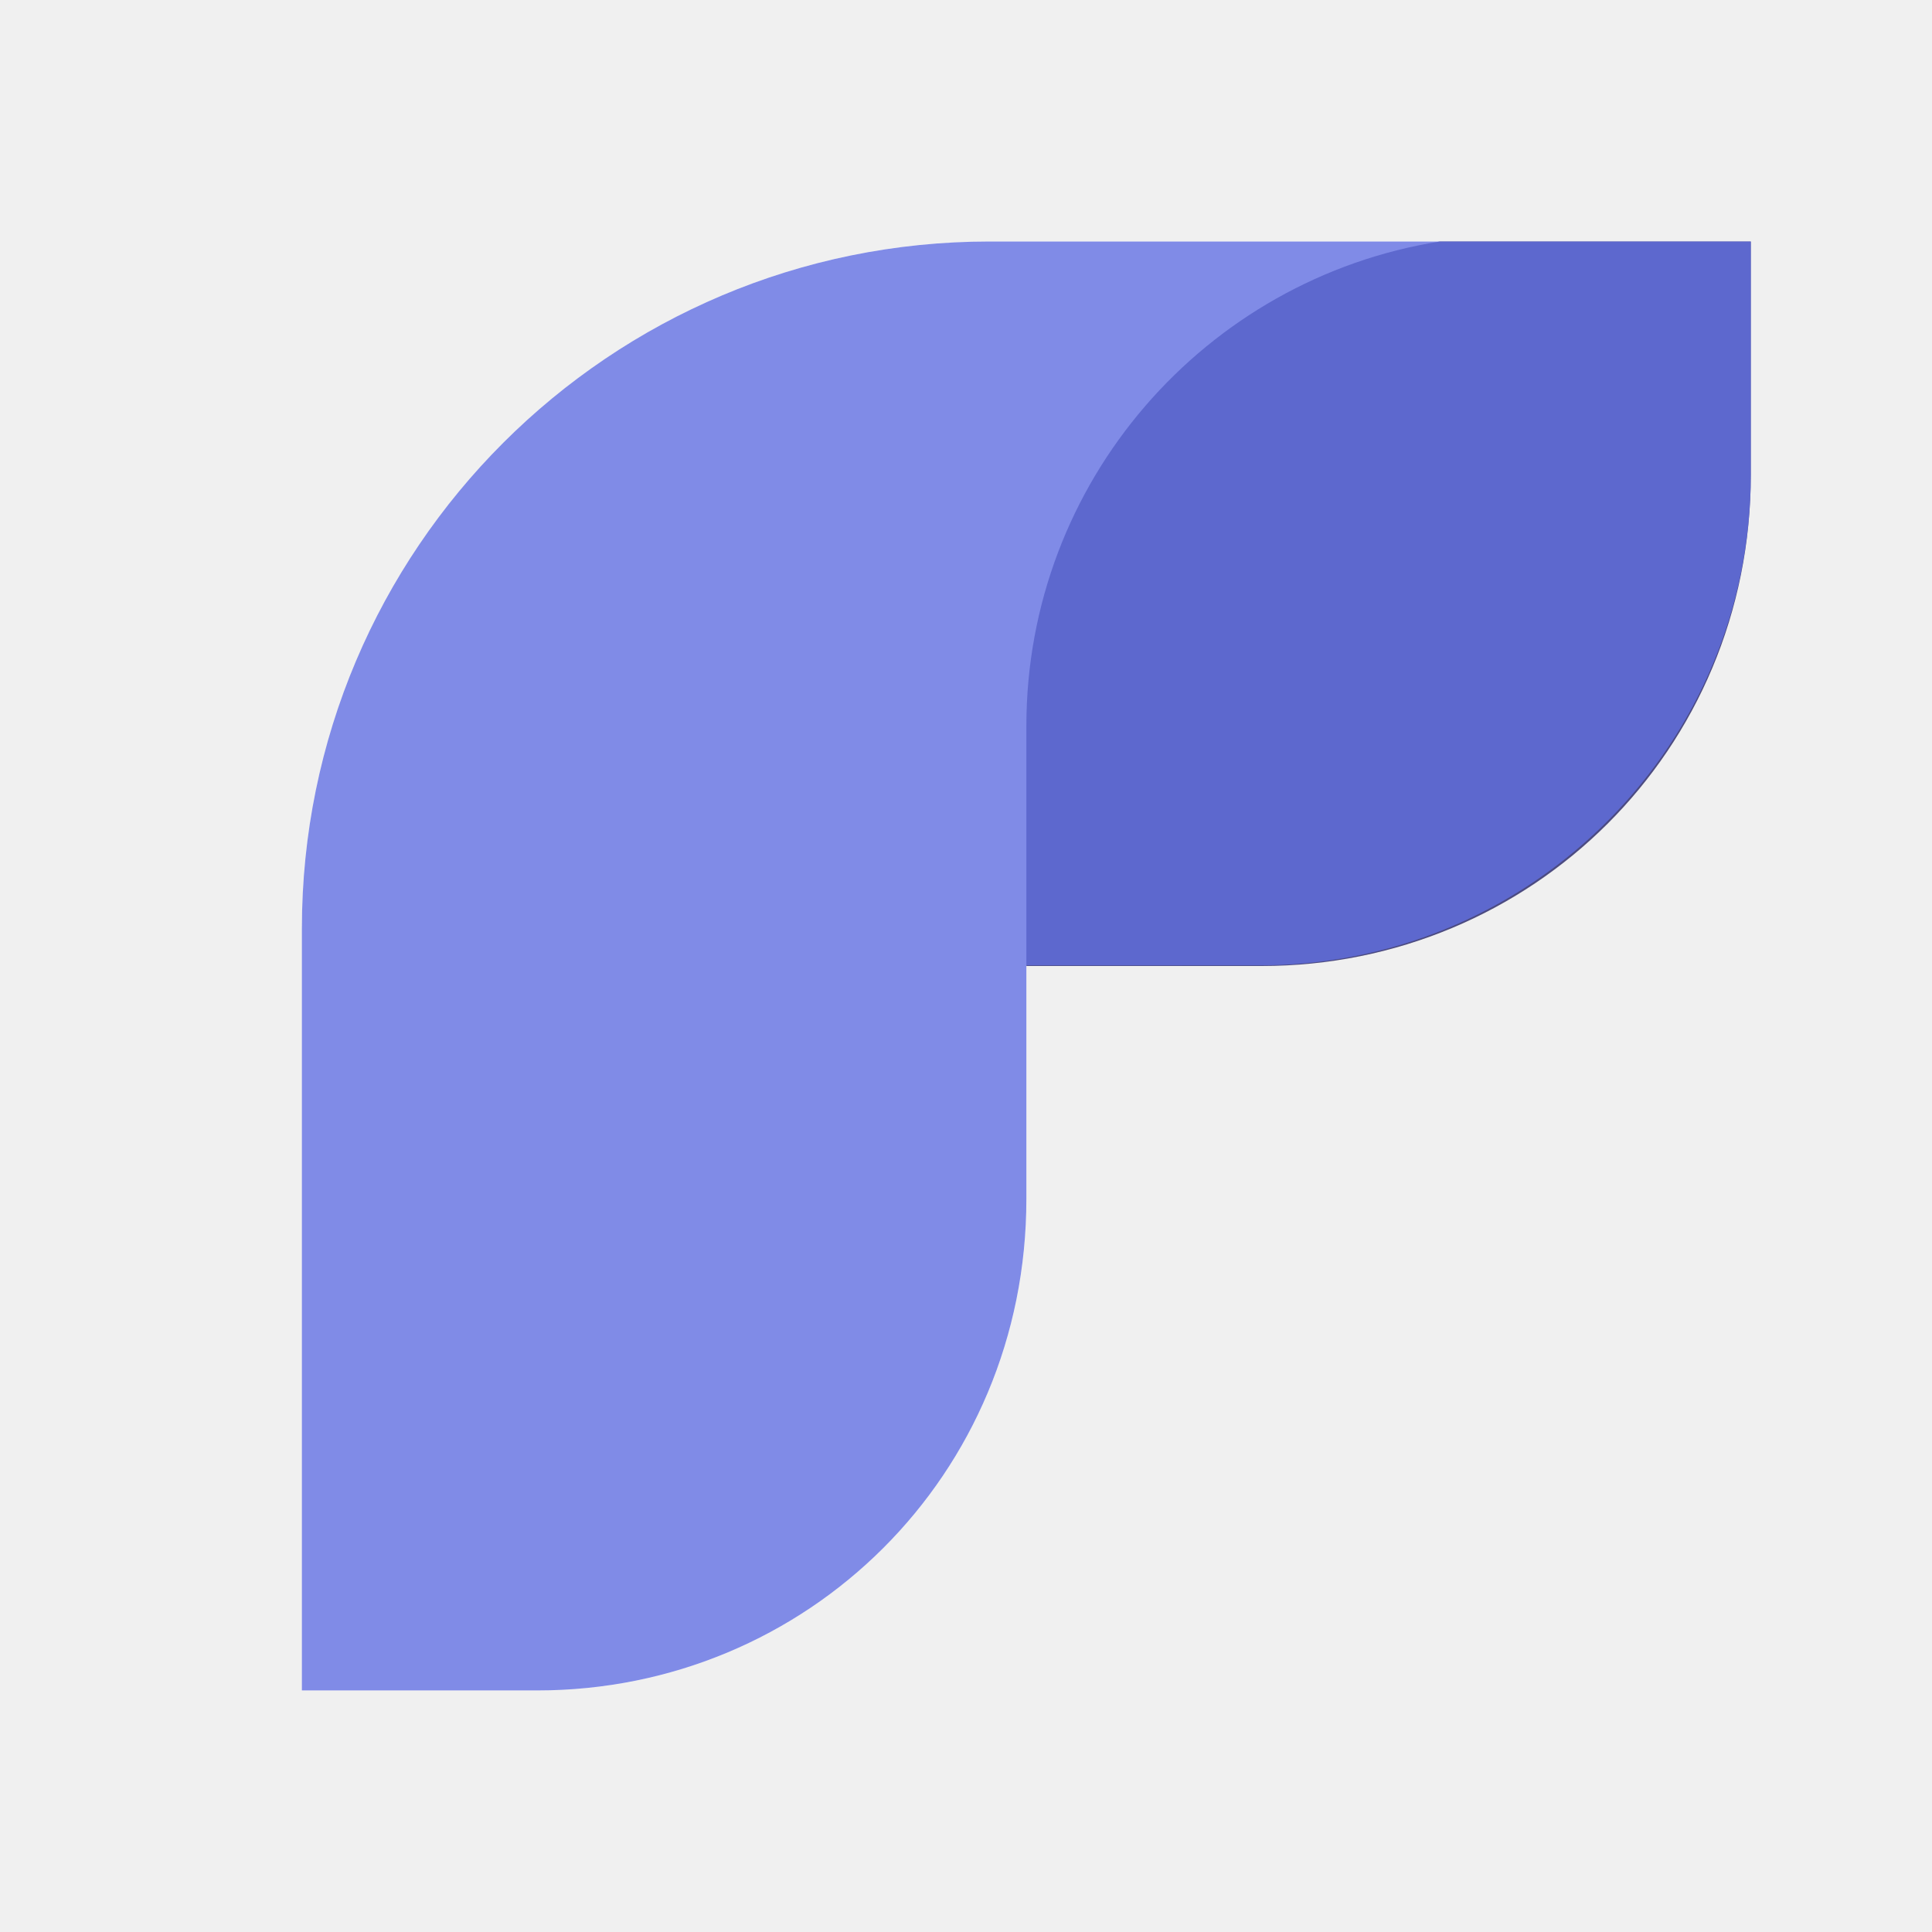
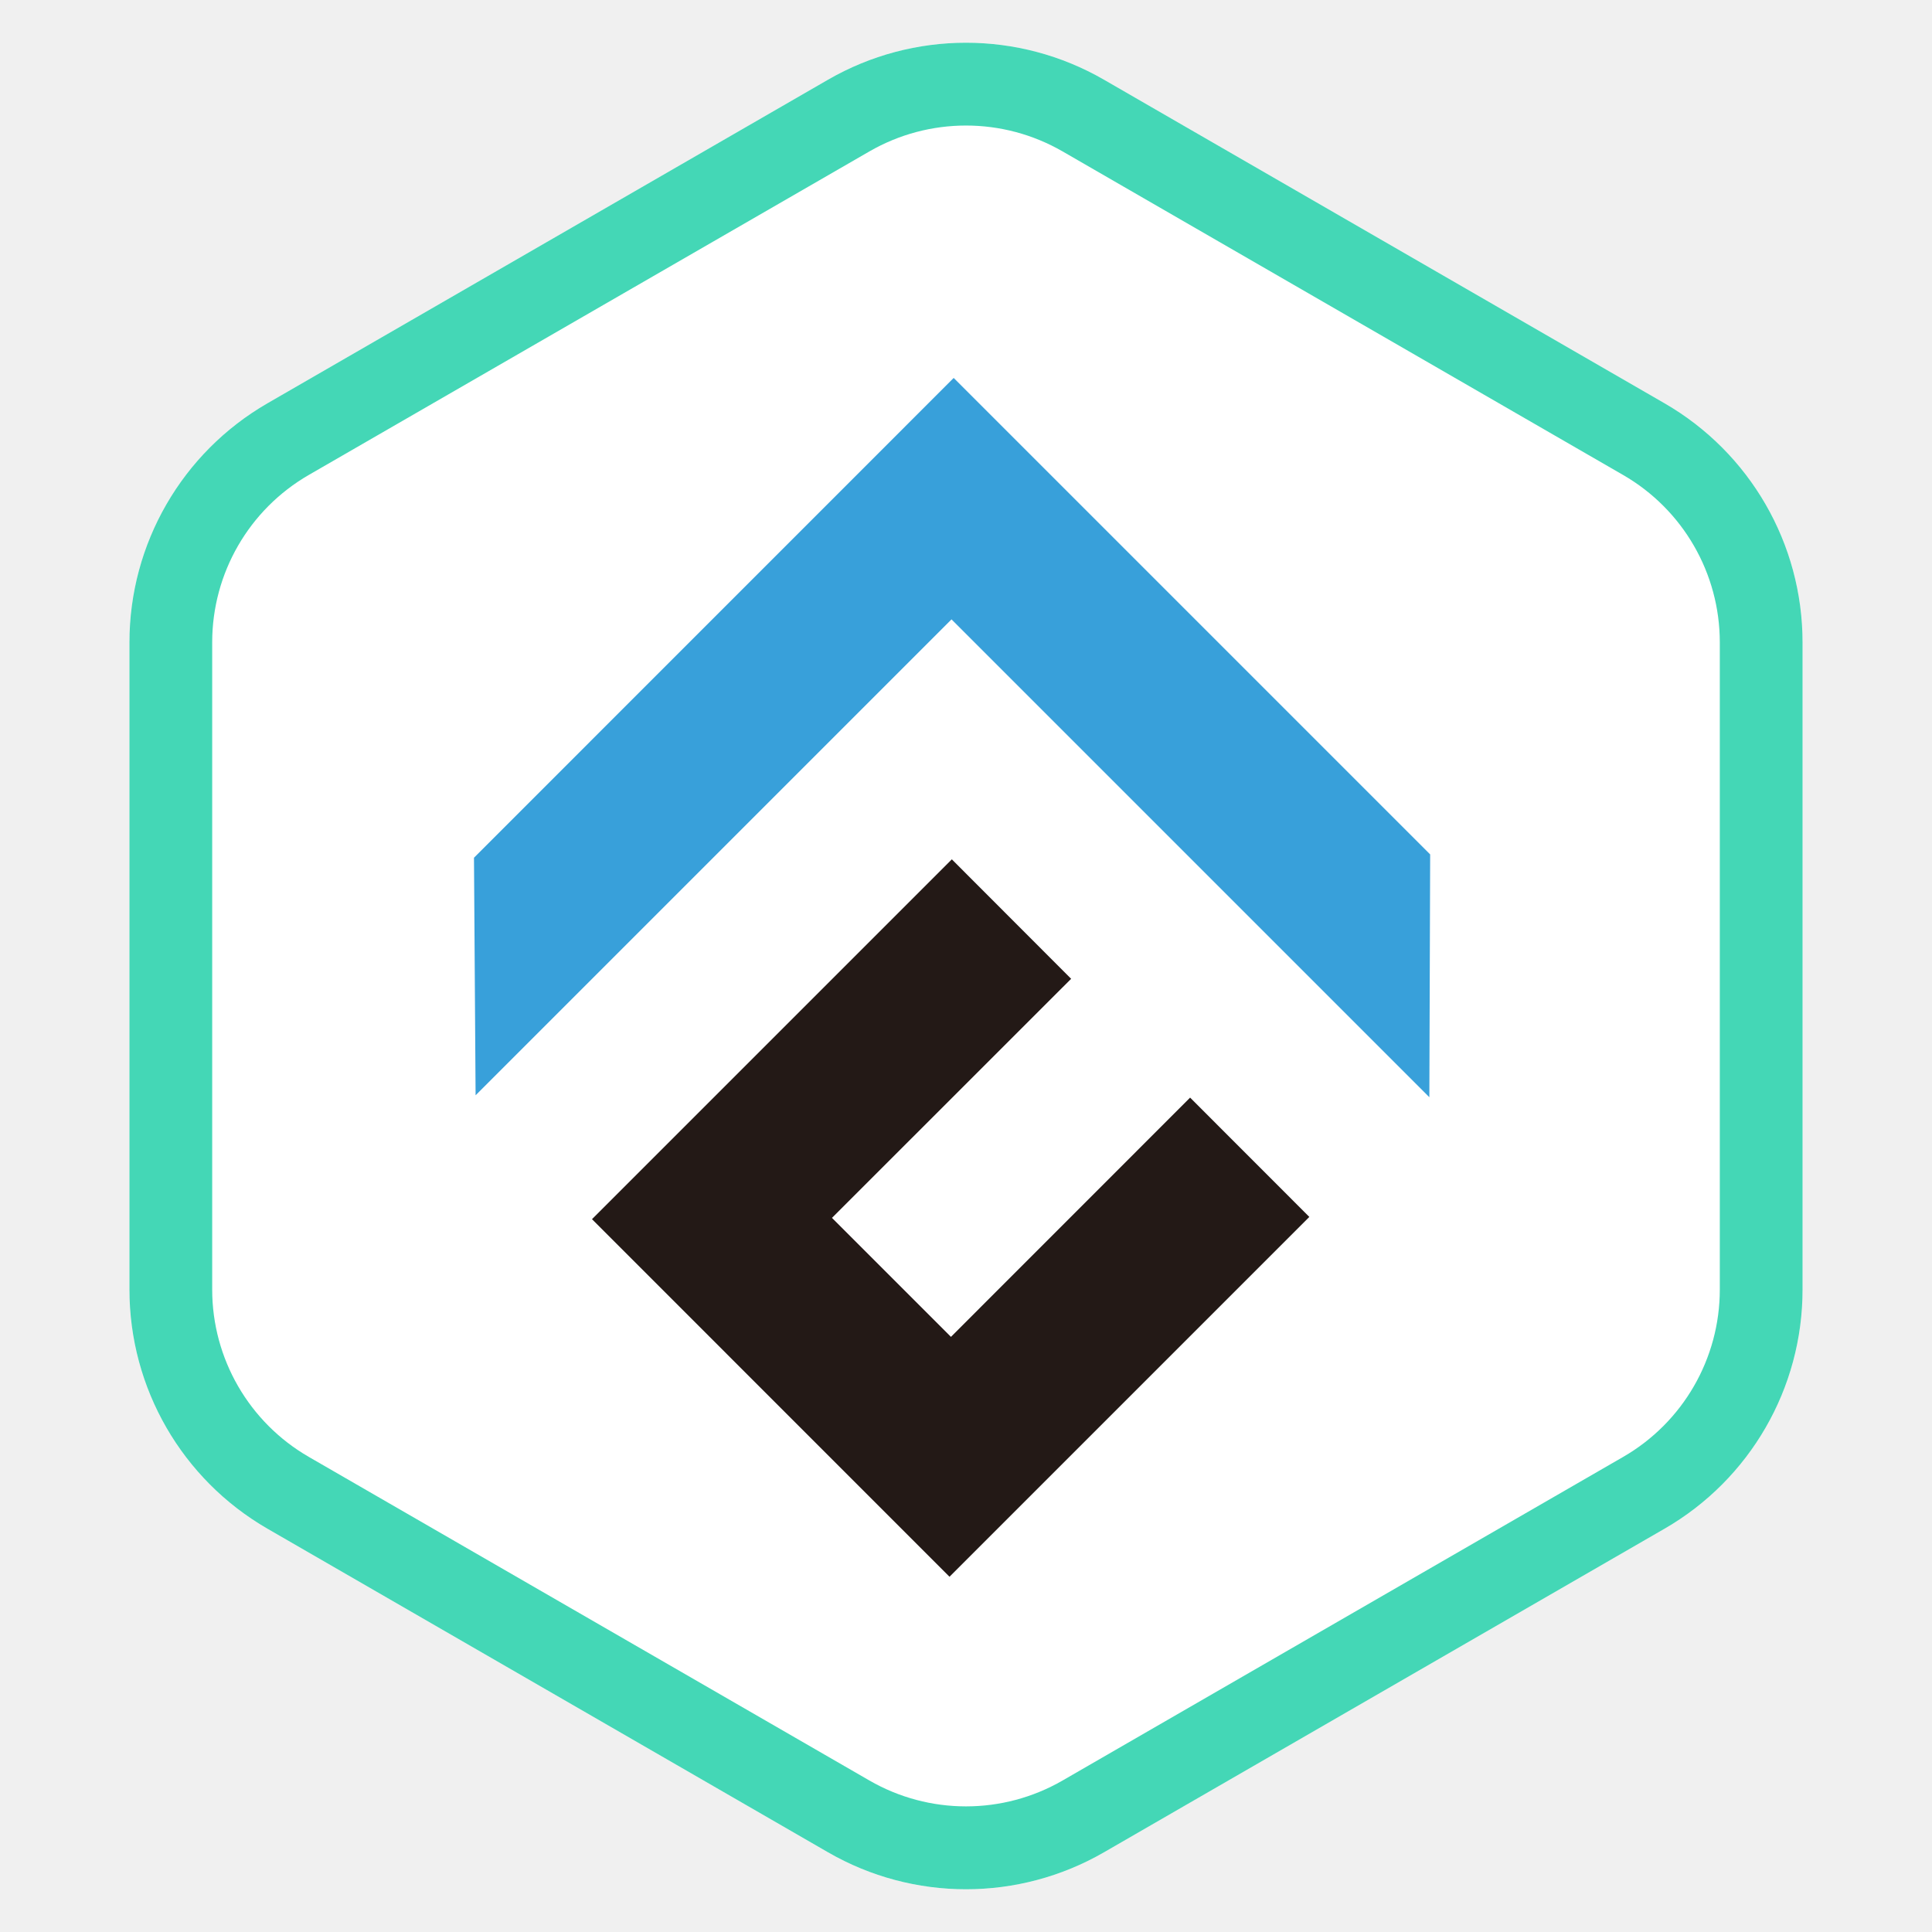
- <svg xmlns="http://www.w3.org/2000/svg" width="32" height="32" viewBox="0 0 32 32" fill="none">
-   <mask id="mask0_10064_11327" style="mask-type:alpha" maskUnits="userSpaceOnUse" x="0" y="0" width="32" height="32">
-     <rect width="32" height="32" fill="white" />
-   </mask>
-   <g mask="url(#mask0_10064_11327)">
-     <path d="M28.999 4V7.861C28.999 12.305 25.43 15.916 20.999 15.988L20.864 15.989L17 15.99V19.86C17 24.433 13.37 27.999 8.897 27.999H5V24.024C5 24.006 5 23.988 5 23.97V15.38C5 9.095 10.099 4 16.39 4H28.999Z" fill="white" />
-     <path fill-rule="evenodd" clip-rule="evenodd" d="M23.848 4H28.999V7.861C28.999 12.433 25.369 16 20.897 16H20.762H17V12.027C17 7.976 19.966 4.617 23.848 4Z" fill="#242265" fill-opacity="0.8" />
-     <path d="M28.999 4V7.861C28.999 12.305 25.43 15.916 20.999 15.988L20.864 15.989L17 15.99V19.86C17 24.433 13.37 27.999 8.897 27.999H5V24.024C5 24.006 5 23.988 5 23.97V15.38C5 9.095 10.099 4 16.39 4H28.999Z" fill="#616EE1" fill-opacity="0.8" />
-   </g>
+ <svg xmlns="http://www.w3.org/2000/svg" width="24" height="24" viewBox="0 0 24 24" fill="none">
+   <path fill-rule="evenodd" clip-rule="evenodd" d="M10.286.99a3.429 3.429 0 0 1 3.428 0l6.964 4.02a3.429 3.429 0 0 1 1.714 2.97v8.04a3.428 3.428 0 0 1-1.714 2.97l-6.964 4.02a3.429 3.429 0 0 1-3.428 0l-6.964-4.02a3.428 3.428 0 0 1-1.714-2.97V7.98c0-1.225.653-2.357 1.714-2.97L10.286.99z" fill="#fff" />
+   <path fill-rule="evenodd" clip-rule="evenodd" d="M20.164 5.901L13.2 1.881a2.4 2.4 0 0 0-2.4 0L3.836 5.9a2.4 2.4 0 0 0-1.2 2.078v8.041a2.4 2.4 0 0 0 1.2 2.079l6.964 4.02a2.4 2.4 0 0 0 2.4 0l6.964-4.02a2.4 2.4 0 0 0 1.2-2.079V7.98a2.4 2.4 0 0 0-1.2-2.079zM13.714.99a3.429 3.429 0 0 0-3.428 0L3.322 5.01a3.429 3.429 0 0 0-1.714 2.97v8.04c0 1.225.653 2.357 1.714 2.97l6.964 4.02a3.429 3.429 0 0 0 3.428 0l6.964-4.02a3.428 3.428 0 0 0 1.714-2.97V7.98a3.429 3.429 0 0 0-1.714-2.97L13.714.99z" fill="#44D7B6" />
+   <path fill-rule="evenodd" clip-rule="evenodd" d="M7.354 15.145l4.441 4.442 4.47-4.47-1.481-1.482-2.971 2.972-1.478-1.478 2.971-2.97-1.482-1.484-4.47 4.47z" fill="#231916" />
+   <path fill-rule="evenodd" clip-rule="evenodd" d="M11.847 4.695l-5.959 5.96.02 2.951 5.912-5.912 5.936 5.936.01-3.016-5.919-5.919z" fill="#38A0DA" />
</svg>
